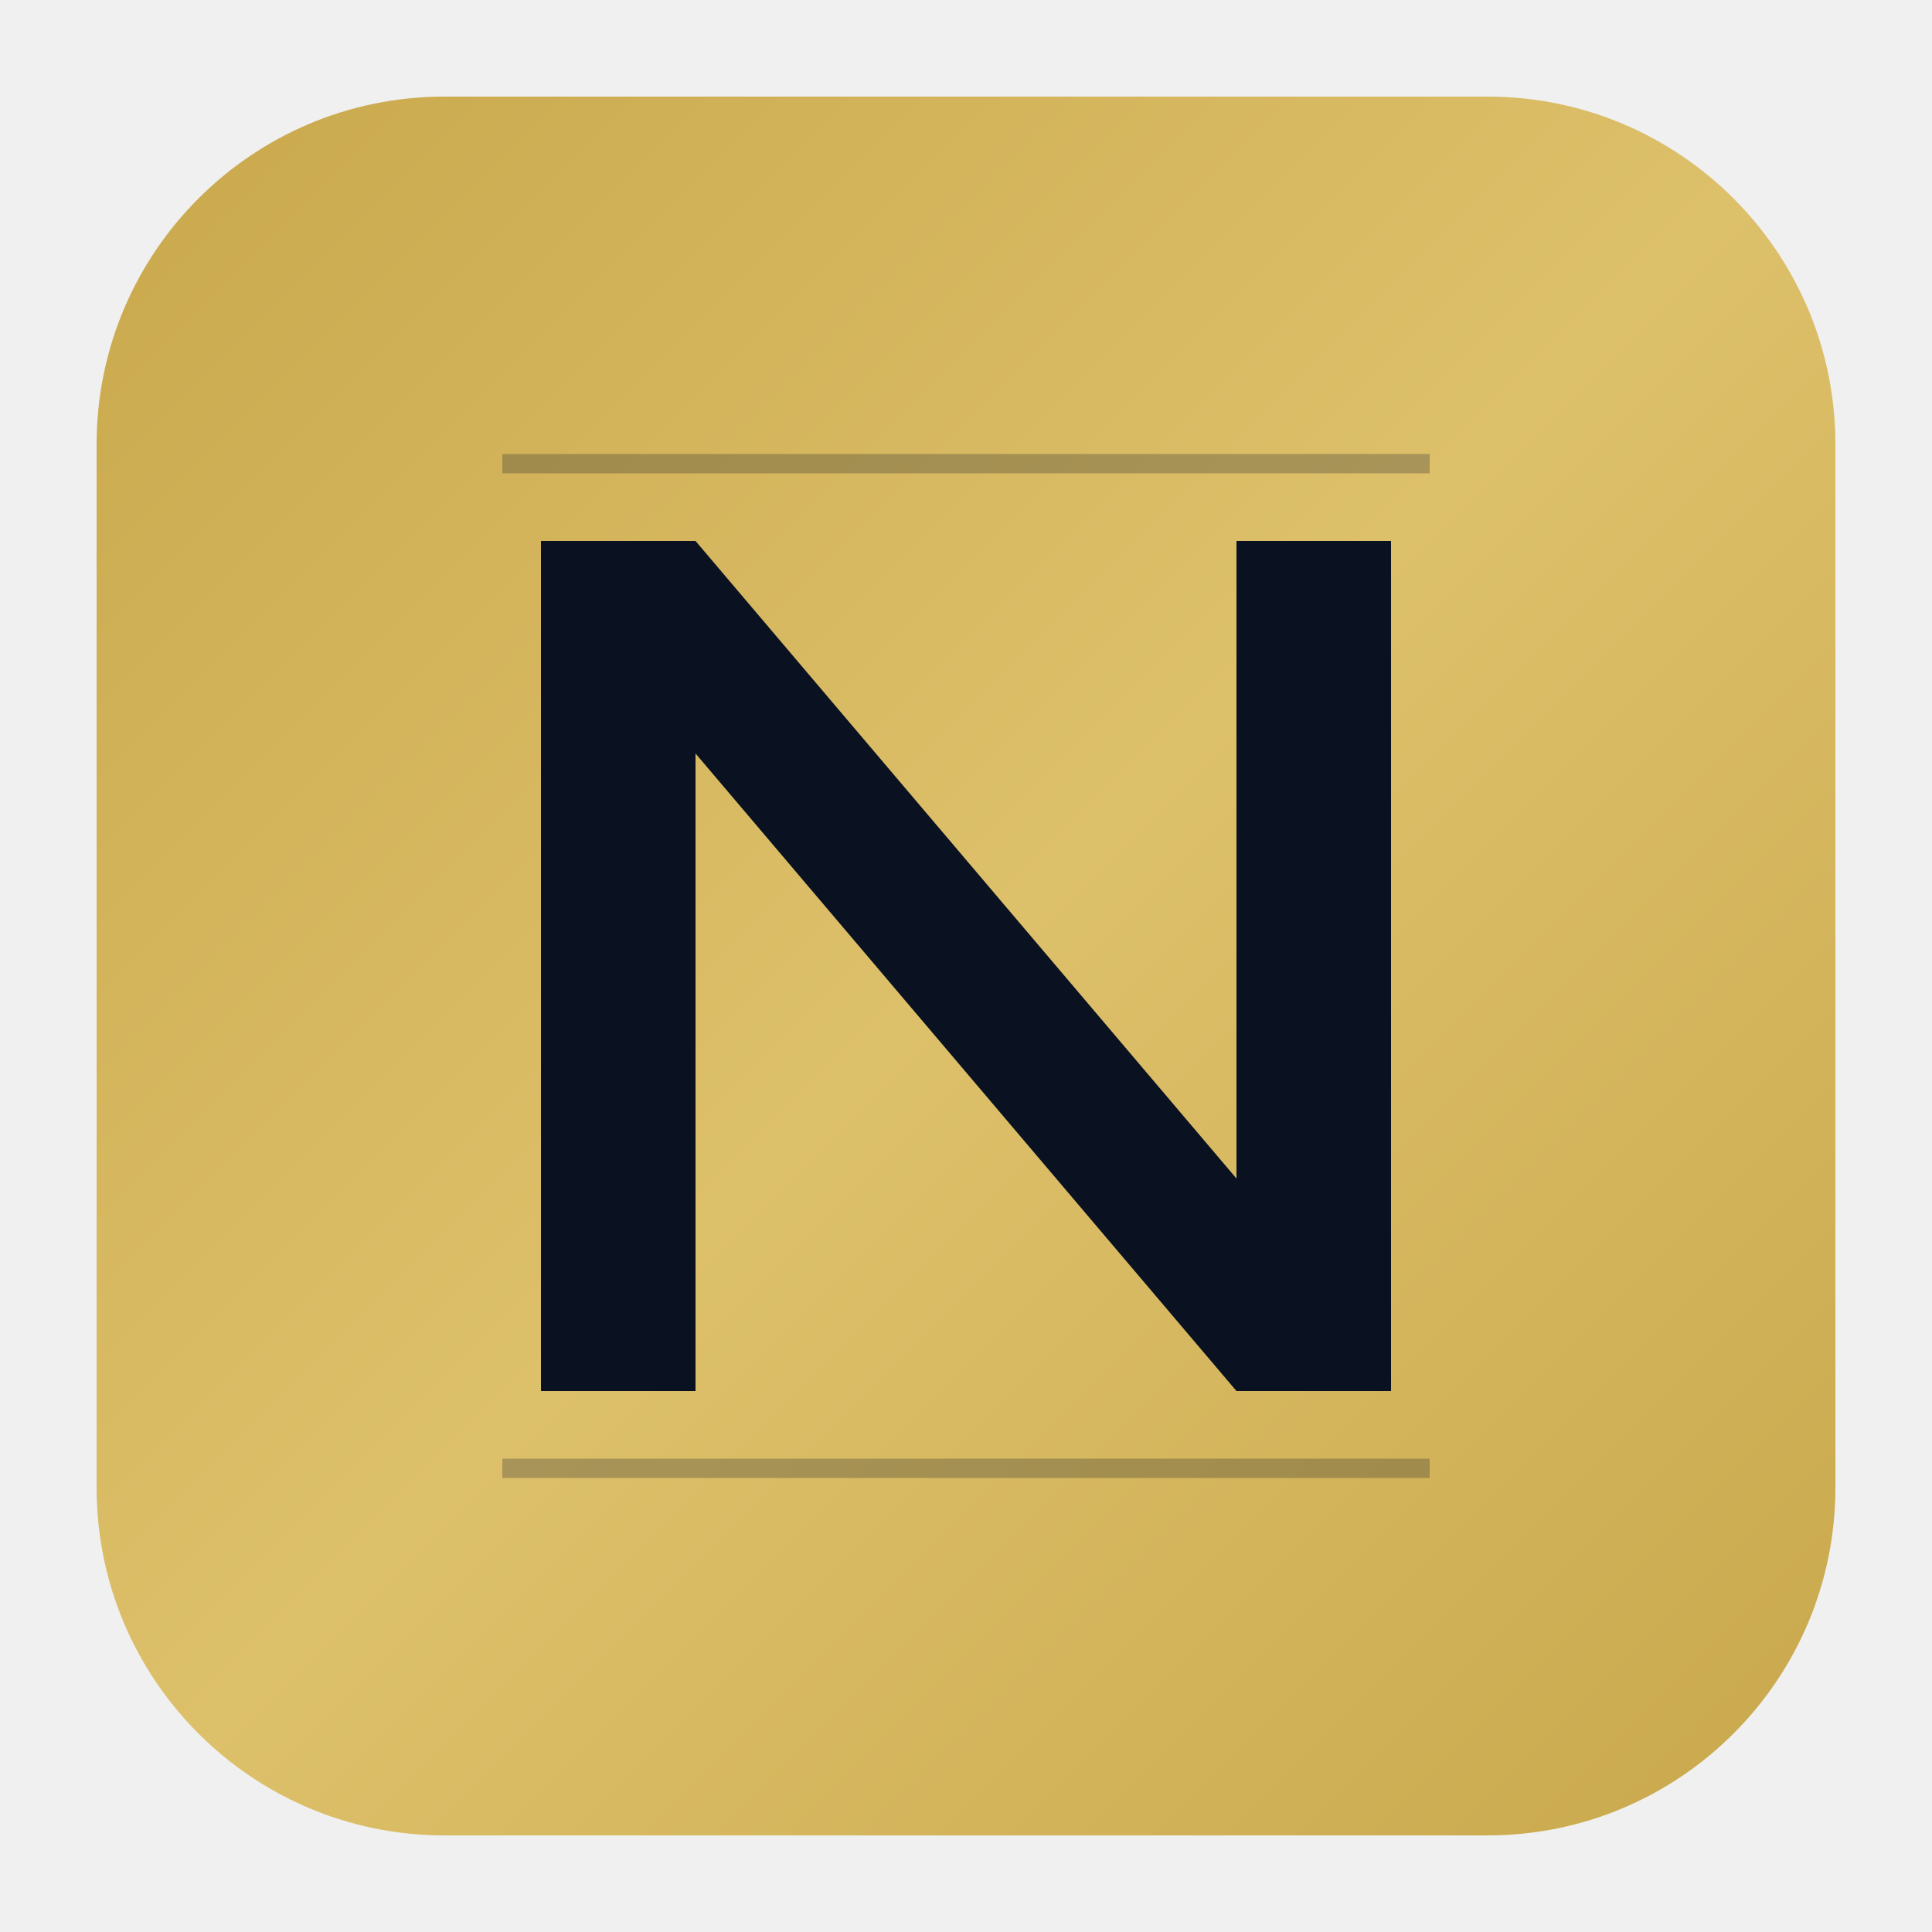
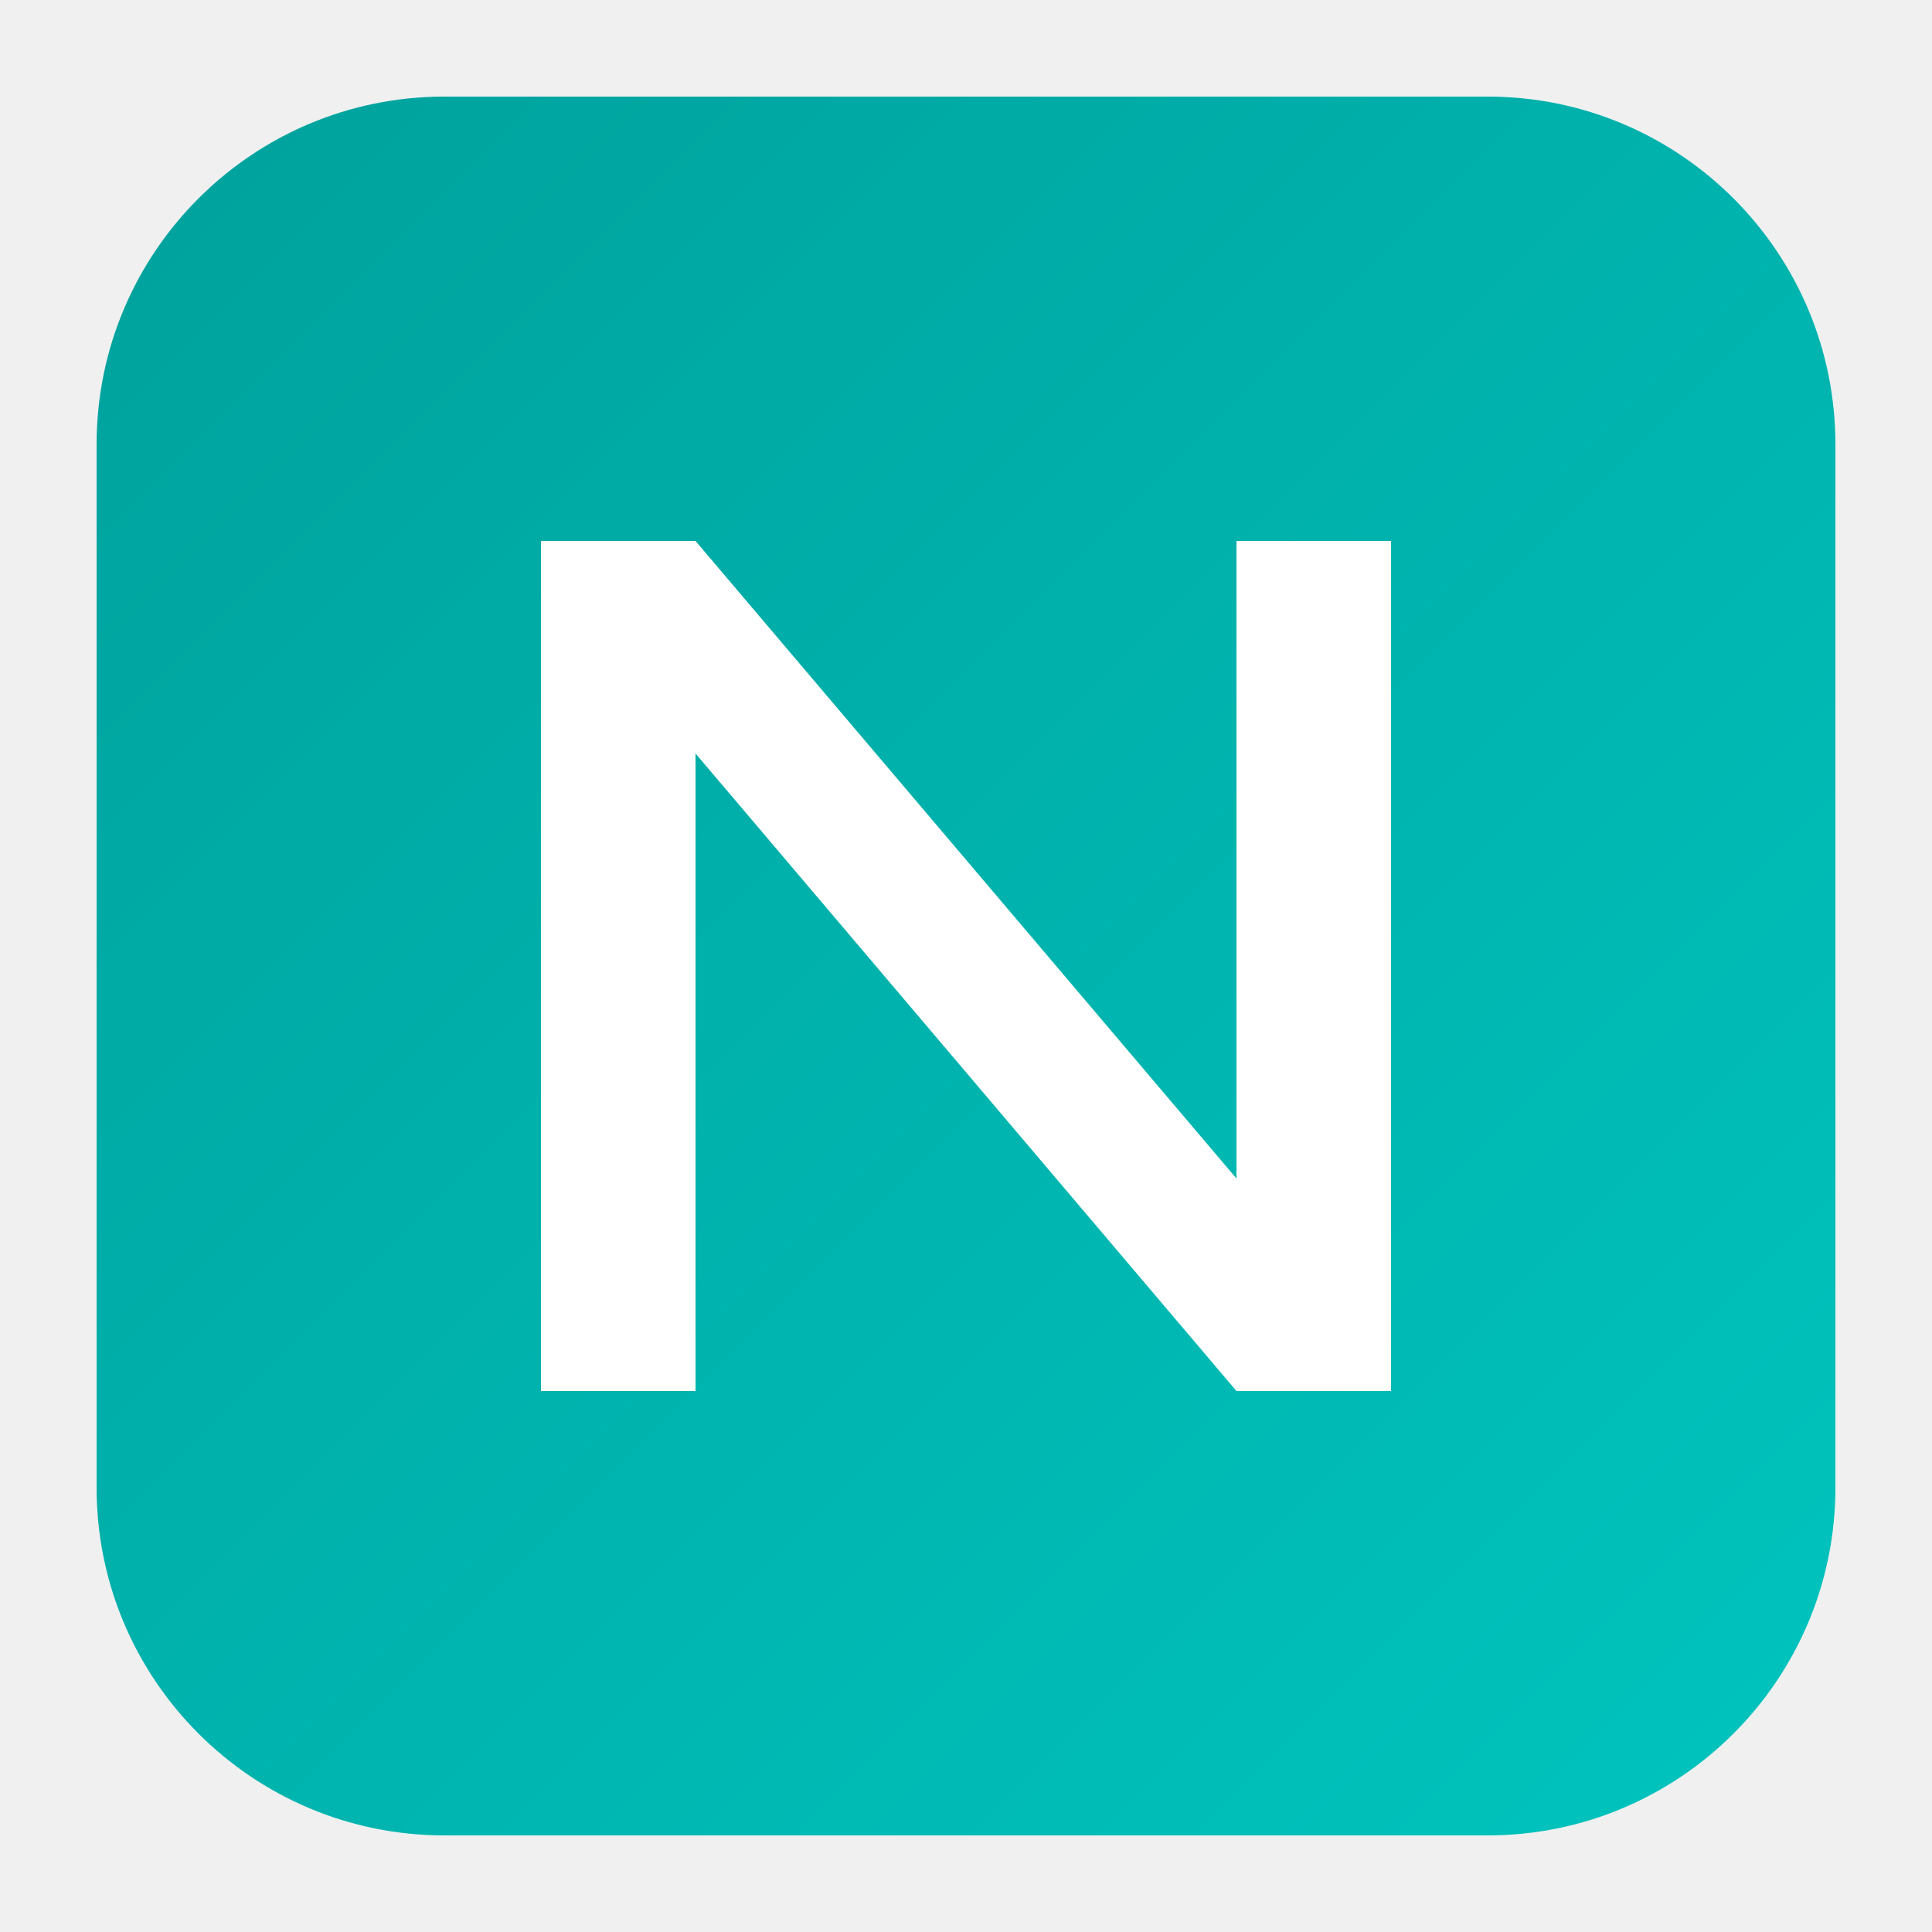
<svg xmlns="http://www.w3.org/2000/svg" viewBox="0 0 100 100" width="100" height="100">
  <defs>
-     <linearGradient id="goldG" x1="0" y1="0" x2="1" y2="1">
-       <stop offset="0%" stop-color="#c9a84c" />
-       <stop offset="50%" stop-color="#ddc06a" />
-       <stop offset="100%" stop-color="#c9a84c" />
+     <linearGradient id="tealI" x1="0" y1="0" x2="1" y2="1">
+       <stop offset="0%" stop-color="#00a19c" />
+       <stop offset="100%" stop-color="#00c4be" />
    </linearGradient>
  </defs>
-   <rect x="5" y="5" width="90" height="90" rx="18" fill="url(#goldG)" />
-   <path d="M28 72V28h8l28 33V28h8v44h-8L36 39v33h-8z" fill="#0a1222" />
-   <line x1="26" y1="24" x2="74" y2="24" stroke="#0a1222" stroke-width="1" opacity="0.25" />
-   <line x1="26" y1="76" x2="74" y2="76" stroke="#0a1222" stroke-width="1" opacity="0.25" />
+   <rect x="5" y="5" width="90" height="90" rx="18" fill="url(#tealI)" />
+   <path d="M28 72V28h8l28 33V28h8v44h-8L36 39v33h-8z" fill="#ffffff" />
</svg>
